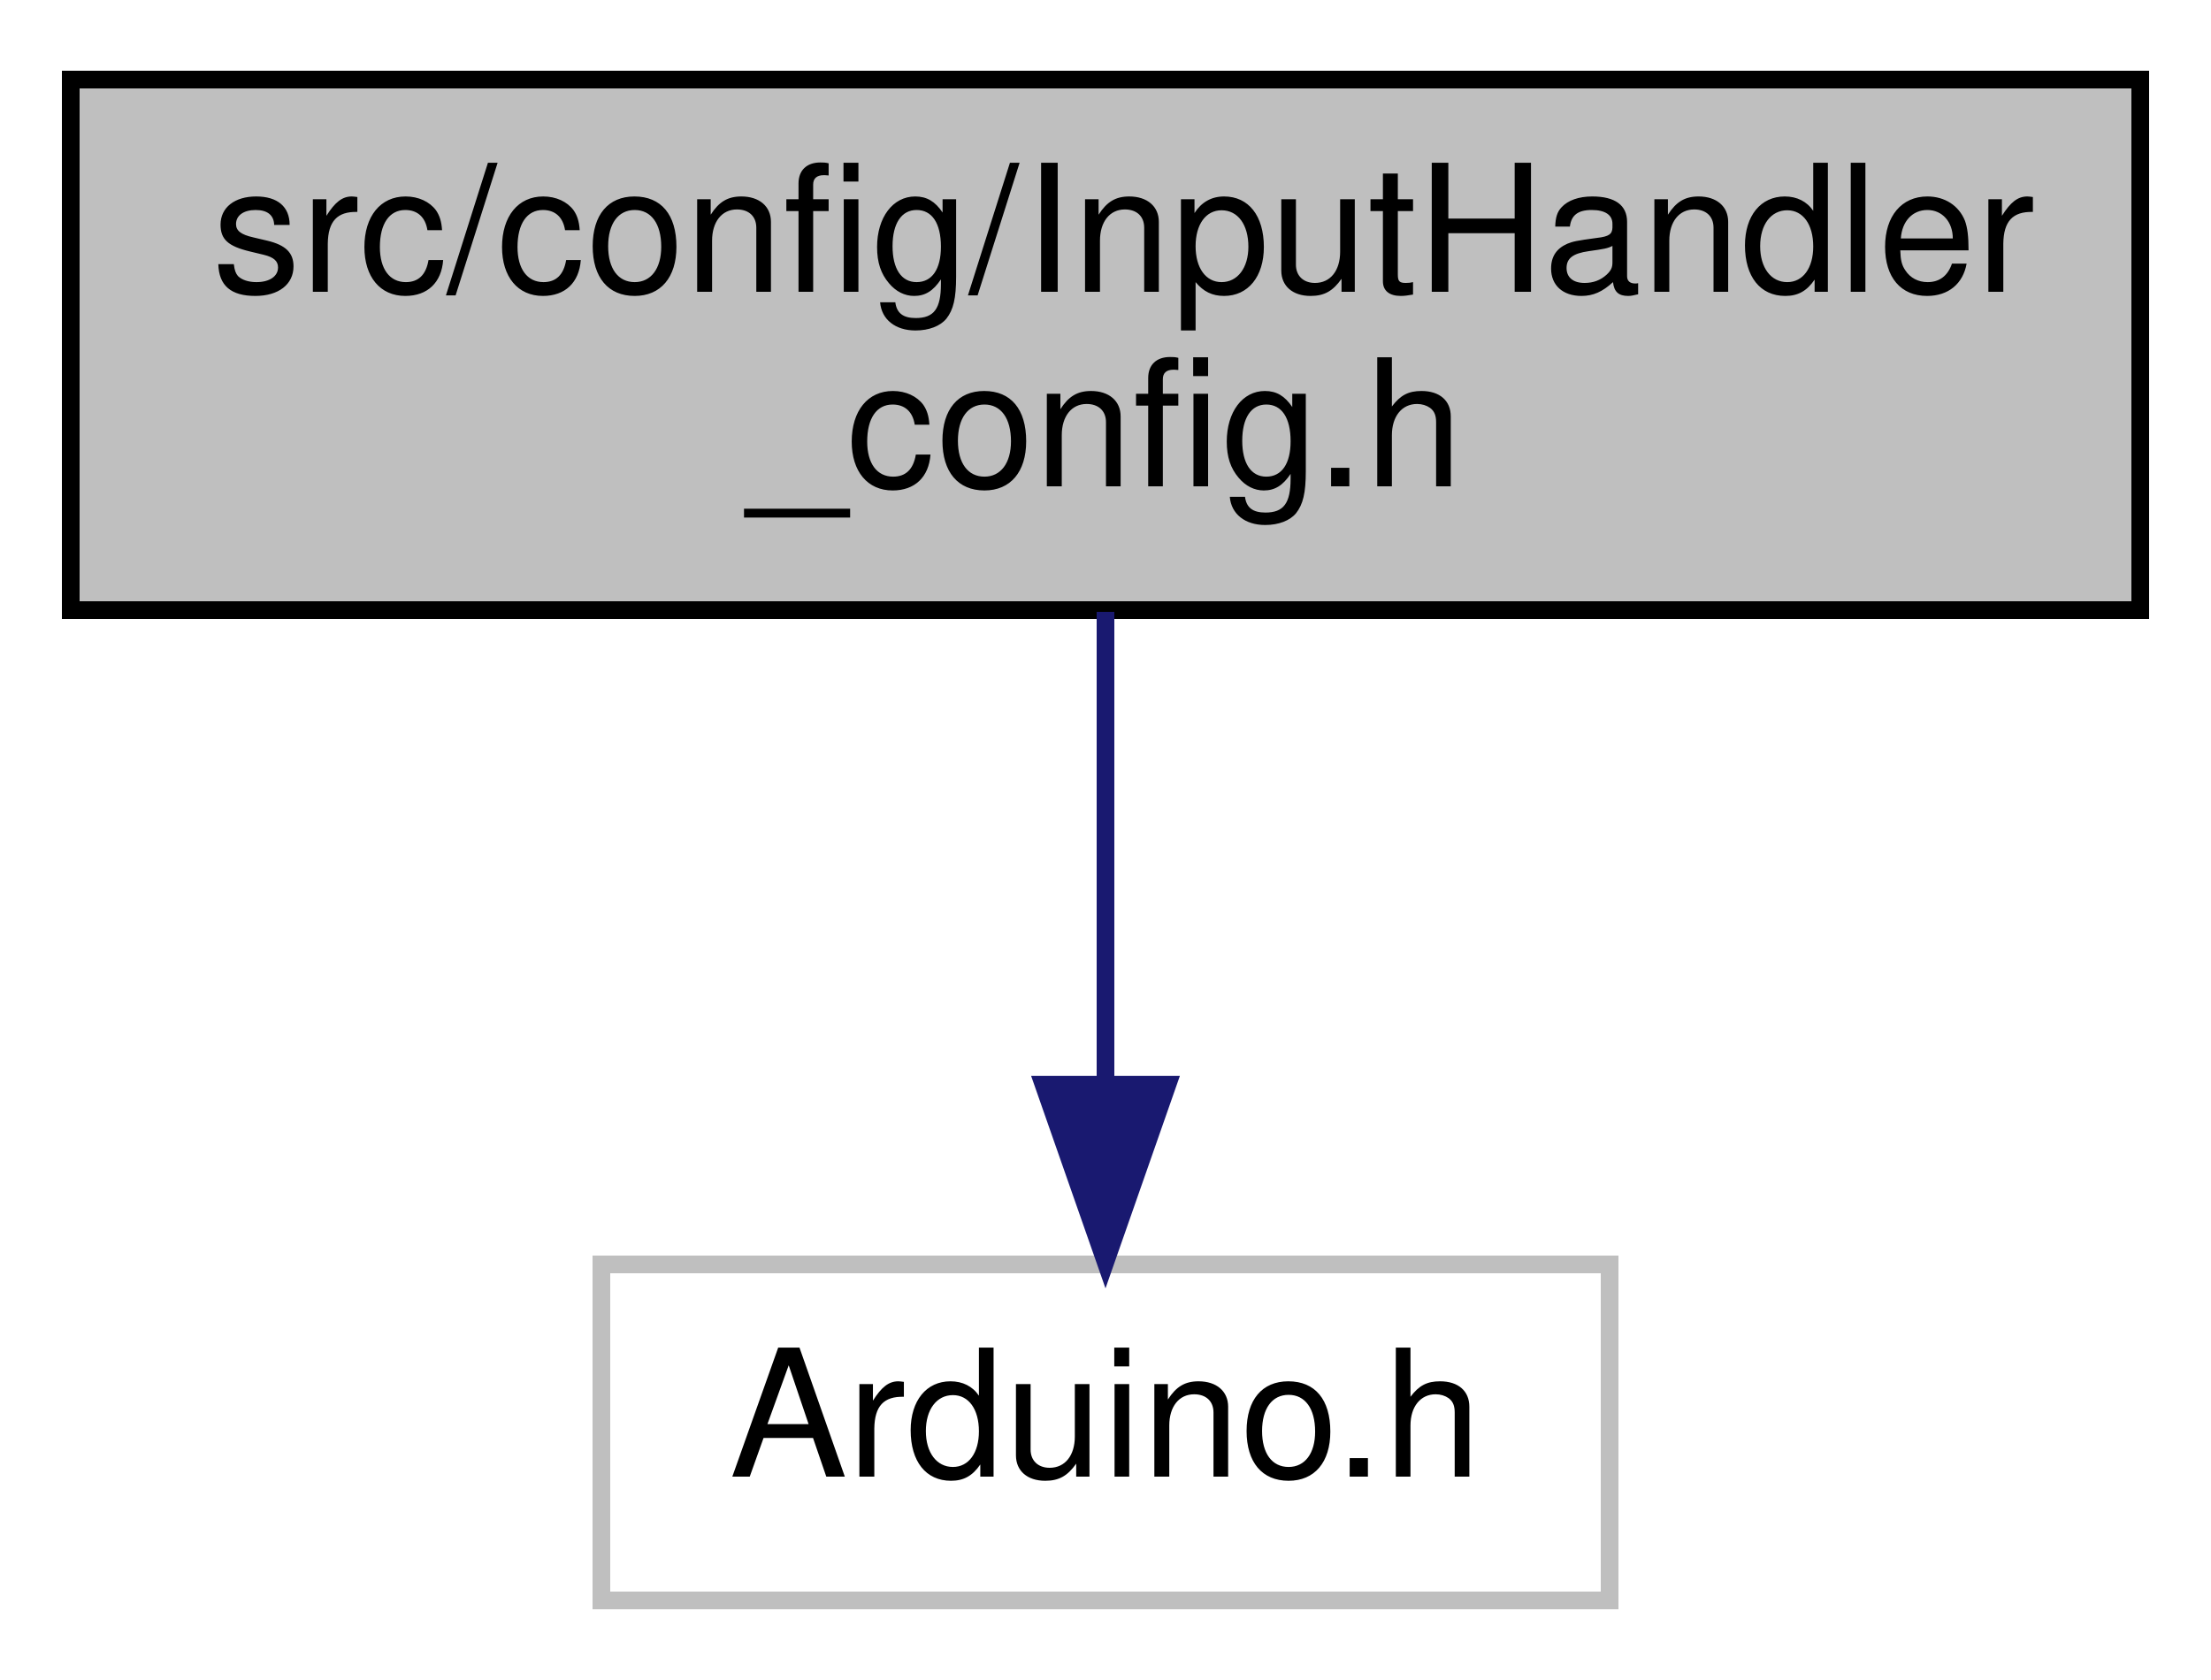
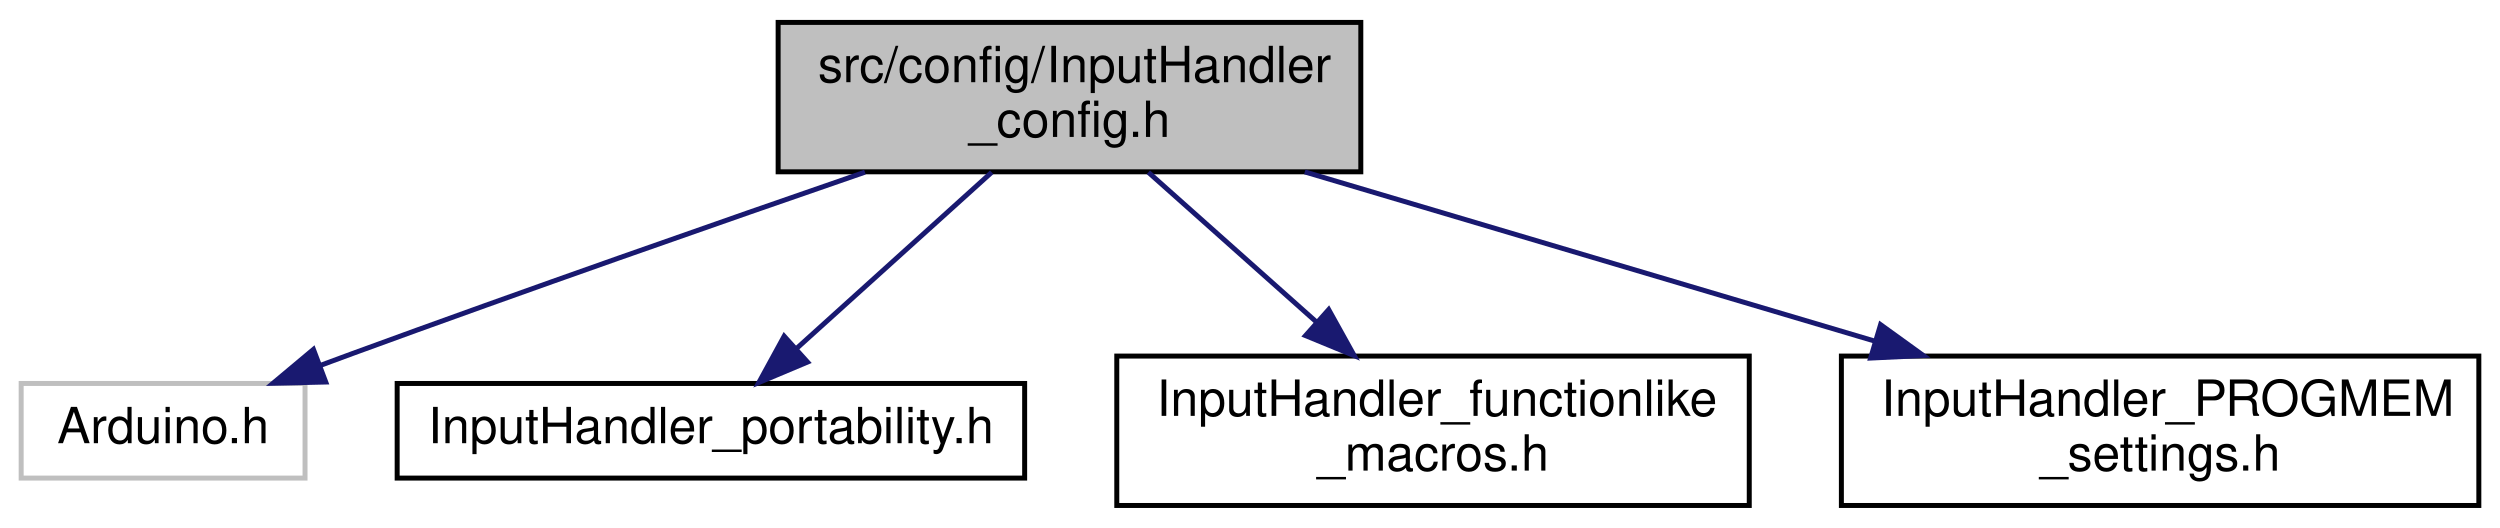
- <svg xmlns="http://www.w3.org/2000/svg" xmlns:xlink="http://www.w3.org/1999/xlink" width="125pt" height="95pt" viewBox="0.00 0.00 125.00 95.00">
-   <g id="graph0" class="graph" transform="scale(1 1) rotate(0) translate(4 91)">
+ <svg xmlns="http://www.w3.org/2000/svg" xmlns:xlink="http://www.w3.org/1999/xlink" width="502pt" height="106pt" viewBox="0.00 0.00 501.50 106.00">
+   <g id="graph0" class="graph" transform="scale(1 1) rotate(0) translate(4 102)">
    <g id="node1" class="node">
      <g id="a_node1">
        <a xlink:title="InputHandler library configuration file.">
-           <polygon fill="#bfbfbf" stroke="black" points="0,-56.5 0,-86.5 117,-86.5 117,-56.5 0,-56.5" />
-           <text text-anchor="start" x="8" y="-74.5" font-family="Helvetica,sans-Serif" font-size="10.00">src/config/InputHandler</text>
-           <text text-anchor="middle" x="58.5" y="-63.5" font-family="Helvetica,sans-Serif" font-size="10.00">_config.h</text>
+           <polygon fill="#bfbfbf" stroke="black" points="152,-67.5 152,-97.5 269,-97.5 269,-67.5 152,-67.5" />
+           <text text-anchor="start" x="160" y="-85.5" font-family="Helvetica,sans-Serif" font-size="10.00">src/config/InputHandler</text>
+           <text text-anchor="middle" x="210.5" y="-74.5" font-family="Helvetica,sans-Serif" font-size="10.00">_config.h</text>
        </a>
      </g>
    </g>
    <g id="node2" class="node">
      <g id="a_node2">
        <a xlink:title=" ">
-           <polygon fill="none" stroke="#bfbfbf" points="30,-0.5 30,-19.5 87,-19.5 87,-0.5 30,-0.5" />
-           <text text-anchor="middle" x="58.5" y="-7.5" font-family="Helvetica,sans-Serif" font-size="10.00">Arduino.h</text>
+           <polygon fill="none" stroke="#bfbfbf" points="0,-6 0,-25 57,-25 57,-6 0,-6" />
+           <text text-anchor="middle" x="28.5" y="-13" font-family="Helvetica,sans-Serif" font-size="10.00">Arduino.h</text>
        </a>
      </g>
    </g>
    <g id="edge1" class="edge">
-       <path fill="none" stroke="midnightblue" d="M58.5,-56.4C58.5,-48.47 58.5,-38.46 58.5,-29.86" />
-       <polygon fill="midnightblue" stroke="midnightblue" points="62,-29.66 58.5,-19.66 55,-29.66 62,-29.66" />
+       <path fill="none" stroke="midnightblue" d="M169.43,-67.43C140.56,-57.46 101.08,-43.66 66.5,-31 64.4,-30.23 62.24,-29.43 60.06,-28.62" />
+       <polygon fill="midnightblue" stroke="midnightblue" points="61.16,-25.29 50.57,-25.04 58.69,-31.84 61.16,-25.29" />
+     </g>
+     <g id="node3" class="node">
+       <g id="a_node3">
+         <a xlink:href="../../d3/dcd/_input_handler__portability_8h.html" target="_top" xlink:title=" ">
+           <polygon fill="none" stroke="black" points="75.5,-6 75.5,-25 201.5,-25 201.5,-6 75.5,-6" />
+           <text text-anchor="middle" x="138.5" y="-13" font-family="Helvetica,sans-Serif" font-size="10.00">InputHandler_portability.h</text>
+         </a>
+       </g>
+     </g>
+     <g id="edge2" class="edge">
+       <path fill="none" stroke="midnightblue" d="M194.88,-67.4C183.32,-56.96 167.58,-42.75 155.67,-32" />
+       <polygon fill="midnightblue" stroke="midnightblue" points="157.9,-29.3 148.13,-25.19 153.21,-34.49 157.9,-29.3" />
+     </g>
+     <g id="node4" class="node">
+       <g id="a_node4">
+         <a xlink:href="../../d1/d39/_input_handler__functionlike__macros_8h.html" target="_top" xlink:title=" ">
+           <polygon fill="none" stroke="black" points="220,-0.5 220,-30.5 347,-30.5 347,-0.5 220,-0.5" />
+           <text text-anchor="start" x="228" y="-18.5" font-family="Helvetica,sans-Serif" font-size="10.00">InputHandler_functionlike</text>
+           <text text-anchor="middle" x="283.5" y="-7.5" font-family="Helvetica,sans-Serif" font-size="10.00">_macros.h</text>
+         </a>
+       </g>
+     </g>
+     <g id="edge3" class="edge">
+       <path fill="none" stroke="midnightblue" d="M226.34,-67.4C236.19,-58.62 249.04,-47.18 260.06,-37.37" />
+       <polygon fill="midnightblue" stroke="midnightblue" points="262.55,-39.84 267.69,-30.58 257.9,-34.61 262.55,-39.84" />
+     </g>
+     <g id="node5" class="node">
+       <g id="a_node5">
+         <a xlink:href="../../df/d25/_input_handler___p_r_o_g_m_e_m__settings_8h.html" target="_top" xlink:title=" ">
+           <polygon fill="none" stroke="black" points="365.5,-0.5 365.5,-30.5 493.5,-30.5 493.5,-0.5 365.5,-0.5" />
+           <text text-anchor="start" x="373.5" y="-18.5" font-family="Helvetica,sans-Serif" font-size="10.00">InputHandler_PROGMEM</text>
+           <text text-anchor="middle" x="429.5" y="-7.5" font-family="Helvetica,sans-Serif" font-size="10.00">_settings.h</text>
+         </a>
+       </g>
+     </g>
+     <g id="edge4" class="edge">
+       <path fill="none" stroke="midnightblue" d="M257.75,-67.48C291.31,-57.51 336.56,-44.09 372.18,-33.51" />
+       <polygon fill="midnightblue" stroke="midnightblue" points="373.37,-36.81 381.96,-30.61 371.37,-30.1 373.37,-36.81" />
    </g>
  </g>
</svg>
